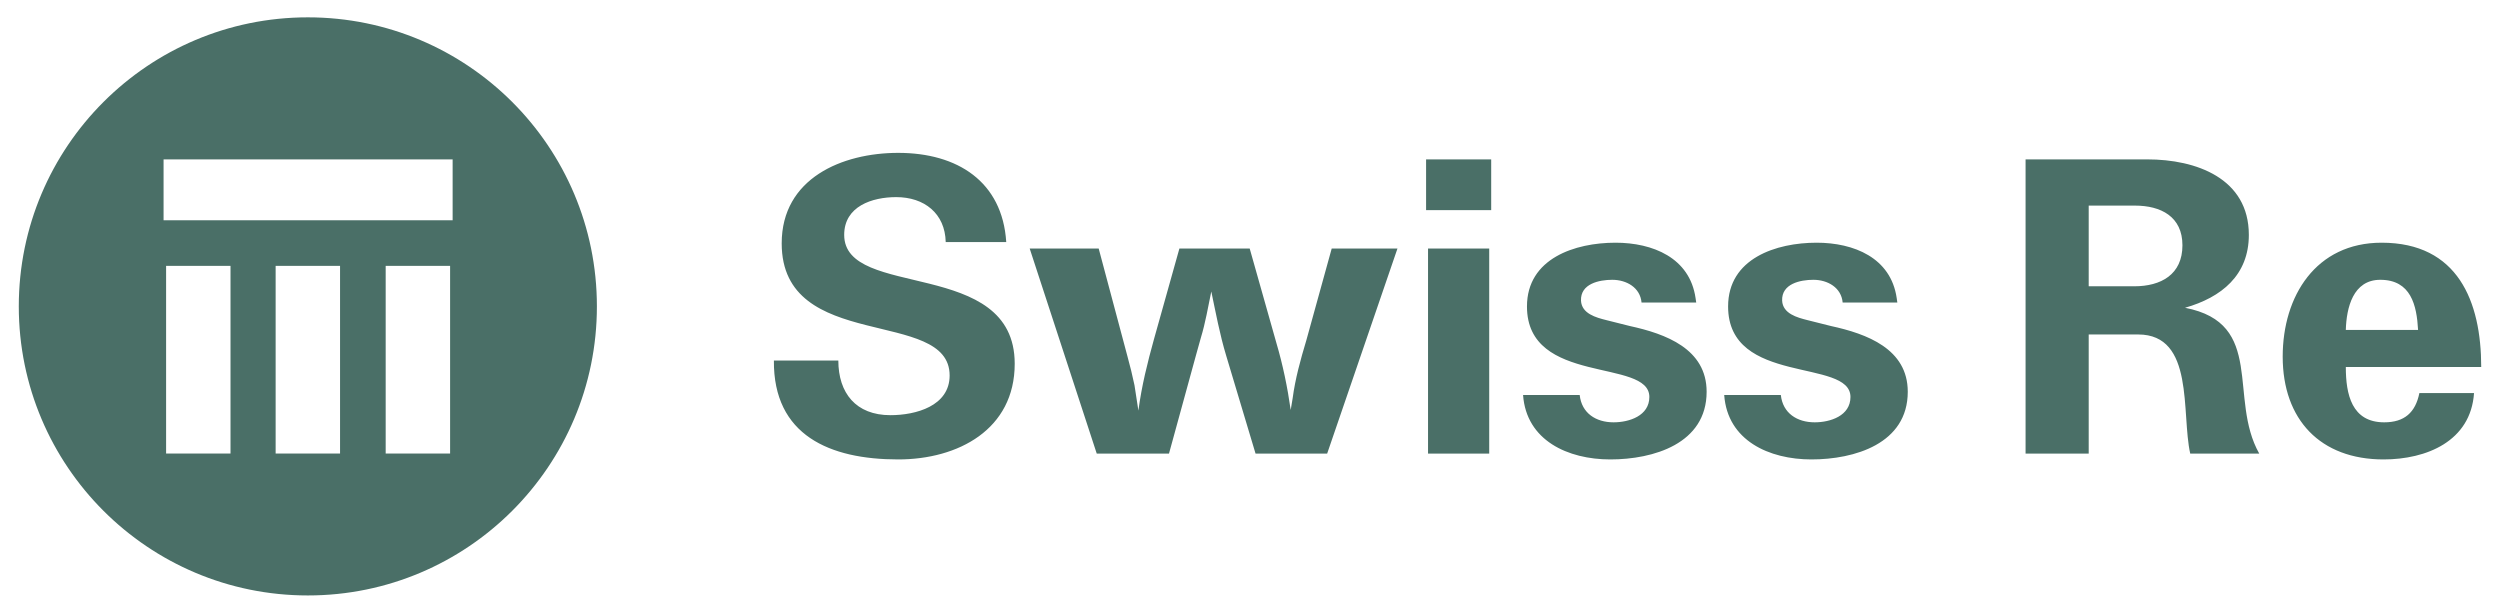
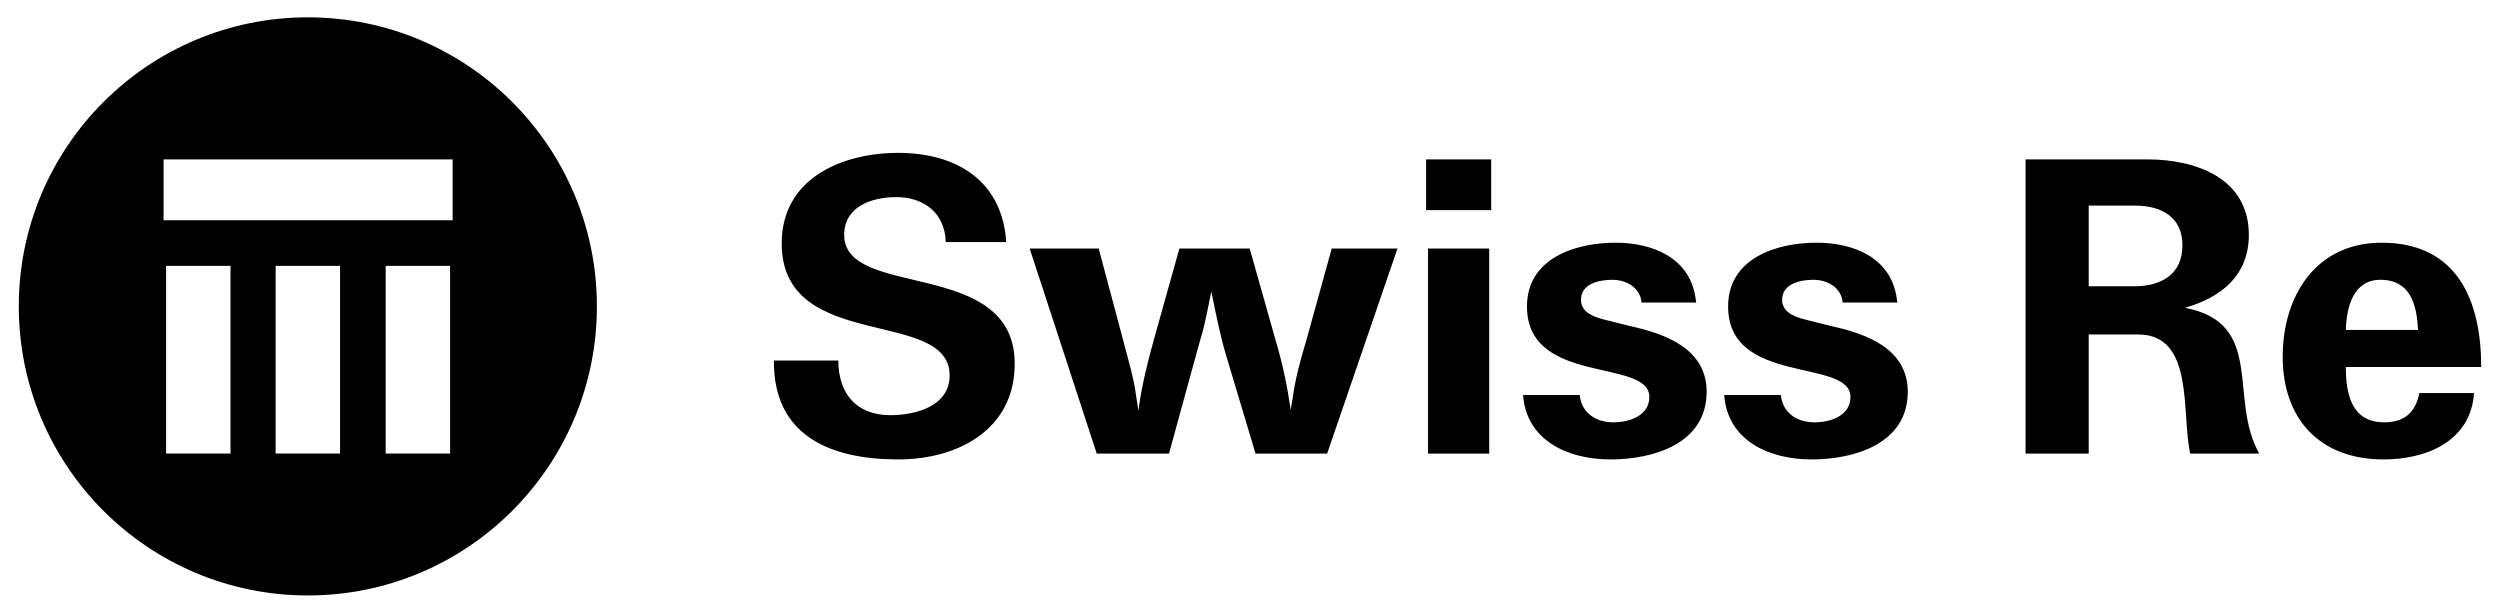
<svg xmlns="http://www.w3.org/2000/svg" width="638.724" height="156.562" viewBox="-10.63 -10.63 1530.522 375.591">
-   <path d="M265.91 124.359H88.738V87.053H265.91zm-1.552 142.976h-39.484V152.32h39.484zm-67.452 0h-39.48V152.32h39.48zm-67.139 0H90.29V152.32h39.477zM177.167 0C79.32 0 0 79.317 0 177.162c0 97.848 79.32 177.17 177.167 177.17s177.165-79.322 177.165-177.17C354.332 79.318 275.015 0 177.167 0m1270.246 160.865c18.75 0 22.337 15.553 23.15 30.718h-44.288c.388-13.573 4.388-30.718 21.138-30.718m2.4 87.354c-19.95 0-23.538-17.154-23.538-33.893h82.988c0-40.306-14.363-76.201-61.038-76.201-40.3 0-60.637 32.709-60.637 69.814 0 38.686 23.125 63.025 61.812 63.025 26.35 0 53.463-11.157 55.463-40.689h-33.5c-2.413 11.958-9.175 17.944-21.55 17.944m-153.2-83.378h-27.925v-49.457H1297c15.975 0 29.138 6.766 29.138 24.333 0 17.944-13.163 25.124-29.525 25.124m31.112 13.169c22.35-6.38 39.112-19.94 39.112-44.674 0-34.717-32.325-46.277-62.25-46.277h-74.592V267.38h38.693v-73.006h30.324c34.713 0 26.326 48.267 31.9 73.006h42.3c-19.162-33.917 4-79.795-45.487-89.37m-176.327-3.192h-33.514c-.798-9.18-9.18-13.953-17.944-13.953-7.984 0-19.554 2.39-19.156 12.76.4 7.98 9.18 10.371 15.555 11.959l14.374 3.609c21.943 4.78 47.075 13.952 47.075 40.285 0 31.91-32.733 41.486-59.06 41.486-25.927 0-51.457-11.564-53.45-39.49h34.71c1.196 11.167 9.976 16.745 20.748 16.745 9.578 0 21.928-3.984 21.928-15.548 0-23.936-74.995-6.788-74.995-55.457 0-29.519 29.53-39.089 54.262-39.089 22.742 0 45.482 9.171 49.068 33.906zm-123.267 0H994.62c-.814-9.18-9.18-13.953-17.96-13.953-7.984 0-19.554 2.39-19.156 12.76.398 7.98 9.18 10.371 15.57 11.959l14.358 3.609c21.944 4.78 47.075 13.952 47.075 40.285 0 31.91-32.717 41.486-59.042 41.486-25.929 0-51.458-11.564-53.466-39.49h34.708c1.195 11.167 9.977 16.745 20.749 16.745 9.578 0 21.944-3.984 21.944-15.548 0-23.936-75.011-6.789-75.011-55.457 0-29.519 29.53-39.089 54.262-39.089 22.741 0 45.481 9.171 49.068 33.906l.413 2.786m-165.576-56.645h39.905V87.06h-39.905v31.113zm1.195 149.208h37.499V141.71h-37.5zm-105.719 0-17.943-59.844c-4-13.162-6.39-26.339-9.18-39.501-2.008 9.58-3.585 19.167-6.39 28.334l-2.79 9.976-16.748 61.035h-44.286l-41.096-125.67h42.29l17.563 65.826 2.39 9.166 1.991 8.785 2.392 15.554c1.991-15.159 5.593-29.514 9.577-43.876l15.553-55.455h43.092l16.35 57.846c3.999 13.565 6.789 27.124 8.781 41.095l1.195-7.188c1.593-11.96 4.78-23.53 8.383-35.5l15.553-56.253h40.302l-43.09 125.67zM605.23 137.72h-37.1c-.395-17.563-13.169-27.531-30.316-27.531-14.764 0-31.91 5.577-31.91 23.147 0 39.888 104.515 13.563 104.515 78.988 0 40.3-34.709 58.64-71.41 58.64-41.896 0-76.598-14.745-76.196-60.634h39.496c0 19.945 10.772 33.509 31.91 33.509 15.562 0 36.311-5.578 36.311-24.337 0-41.887-102.93-13.558-102.93-80.98 0-39.903 37.099-55.457 71.409-55.457 36.302 0 63.83 17.555 66.221 54.655" style="fill:#4a6f67;fill-opacity:1;fill-rule:nonzero;stroke:none" />
+   <path d="M265.91 124.359H88.738V87.053H265.91zm-1.552 142.976h-39.484V152.32h39.484zm-67.452 0h-39.48V152.32h39.48zm-67.139 0H90.29V152.32h39.477zM177.167 0C79.32 0 0 79.317 0 177.162c0 97.848 79.32 177.17 177.167 177.17s177.165-79.322 177.165-177.17C354.332 79.318 275.015 0 177.167 0m1270.246 160.865c18.75 0 22.337 15.553 23.15 30.718h-44.288c.388-13.573 4.388-30.718 21.138-30.718m2.4 87.354c-19.95 0-23.538-17.154-23.538-33.893h82.988c0-40.306-14.363-76.201-61.038-76.201-40.3 0-60.637 32.709-60.637 69.814 0 38.686 23.125 63.025 61.812 63.025 26.35 0 53.463-11.157 55.463-40.689h-33.5c-2.413 11.958-9.175 17.944-21.55 17.944m-153.2-83.378h-27.925v-49.457H1297c15.975 0 29.138 6.766 29.138 24.333 0 17.944-13.163 25.124-29.525 25.124m31.112 13.169c22.35-6.38 39.112-19.94 39.112-44.674 0-34.717-32.325-46.277-62.25-46.277h-74.592V267.38h38.693v-73.006h30.324c34.713 0 26.326 48.267 31.9 73.006h42.3c-19.162-33.917 4-79.795-45.487-89.37m-176.327-3.192h-33.514c-.798-9.18-9.18-13.953-17.944-13.953-7.984 0-19.554 2.39-19.156 12.76.4 7.98 9.18 10.371 15.555 11.959l14.374 3.609c21.943 4.78 47.075 13.952 47.075 40.285 0 31.91-32.733 41.486-59.06 41.486-25.927 0-51.457-11.564-53.45-39.49h34.71c1.196 11.167 9.976 16.745 20.748 16.745 9.578 0 21.928-3.984 21.928-15.548 0-23.936-74.995-6.788-74.995-55.457 0-29.519 29.53-39.089 54.262-39.089 22.742 0 45.482 9.171 49.068 33.906zm-123.267 0H994.62c-.814-9.18-9.18-13.953-17.96-13.953-7.984 0-19.554 2.39-19.156 12.76.398 7.98 9.18 10.371 15.57 11.959l14.358 3.609c21.944 4.78 47.075 13.952 47.075 40.285 0 31.91-32.717 41.486-59.042 41.486-25.929 0-51.458-11.564-53.466-39.49h34.708c1.195 11.167 9.977 16.745 20.749 16.745 9.578 0 21.944-3.984 21.944-15.548 0-23.936-75.011-6.789-75.011-55.457 0-29.519 29.53-39.089 54.262-39.089 22.741 0 45.481 9.171 49.068 33.906l.413 2.786m-165.576-56.645h39.905V87.06h-39.905v31.113zm1.195 149.208h37.499V141.71h-37.5zm-105.719 0-17.943-59.844c-4-13.162-6.39-26.339-9.18-39.501-2.008 9.58-3.585 19.167-6.39 28.334l-2.79 9.976-16.748 61.035h-44.286l-41.096-125.67h42.29l17.563 65.826 2.39 9.166 1.991 8.785 2.392 15.554c1.991-15.159 5.593-29.514 9.577-43.876l15.553-55.455h43.092l16.35 57.846c3.999 13.565 6.789 27.124 8.781 41.095l1.195-7.188c1.593-11.96 4.78-23.53 8.383-35.5l15.553-56.253h40.302l-43.09 125.67zM605.23 137.72h-37.1c-.395-17.563-13.169-27.531-30.316-27.531-14.764 0-31.91 5.577-31.91 23.147 0 39.888 104.515 13.563 104.515 78.988 0 40.3-34.709 58.64-71.41 58.64-41.896 0-76.598-14.745-76.196-60.634h39.496c0 19.945 10.772 33.509 31.91 33.509 15.562 0 36.311-5.578 36.311-24.337 0-41.887-102.93-13.558-102.93-80.98 0-39.903 37.099-55.457 71.409-55.457 36.302 0 63.83 17.555 66.221 54.655" class="fill-content" style="stroke:none" />
</svg>
